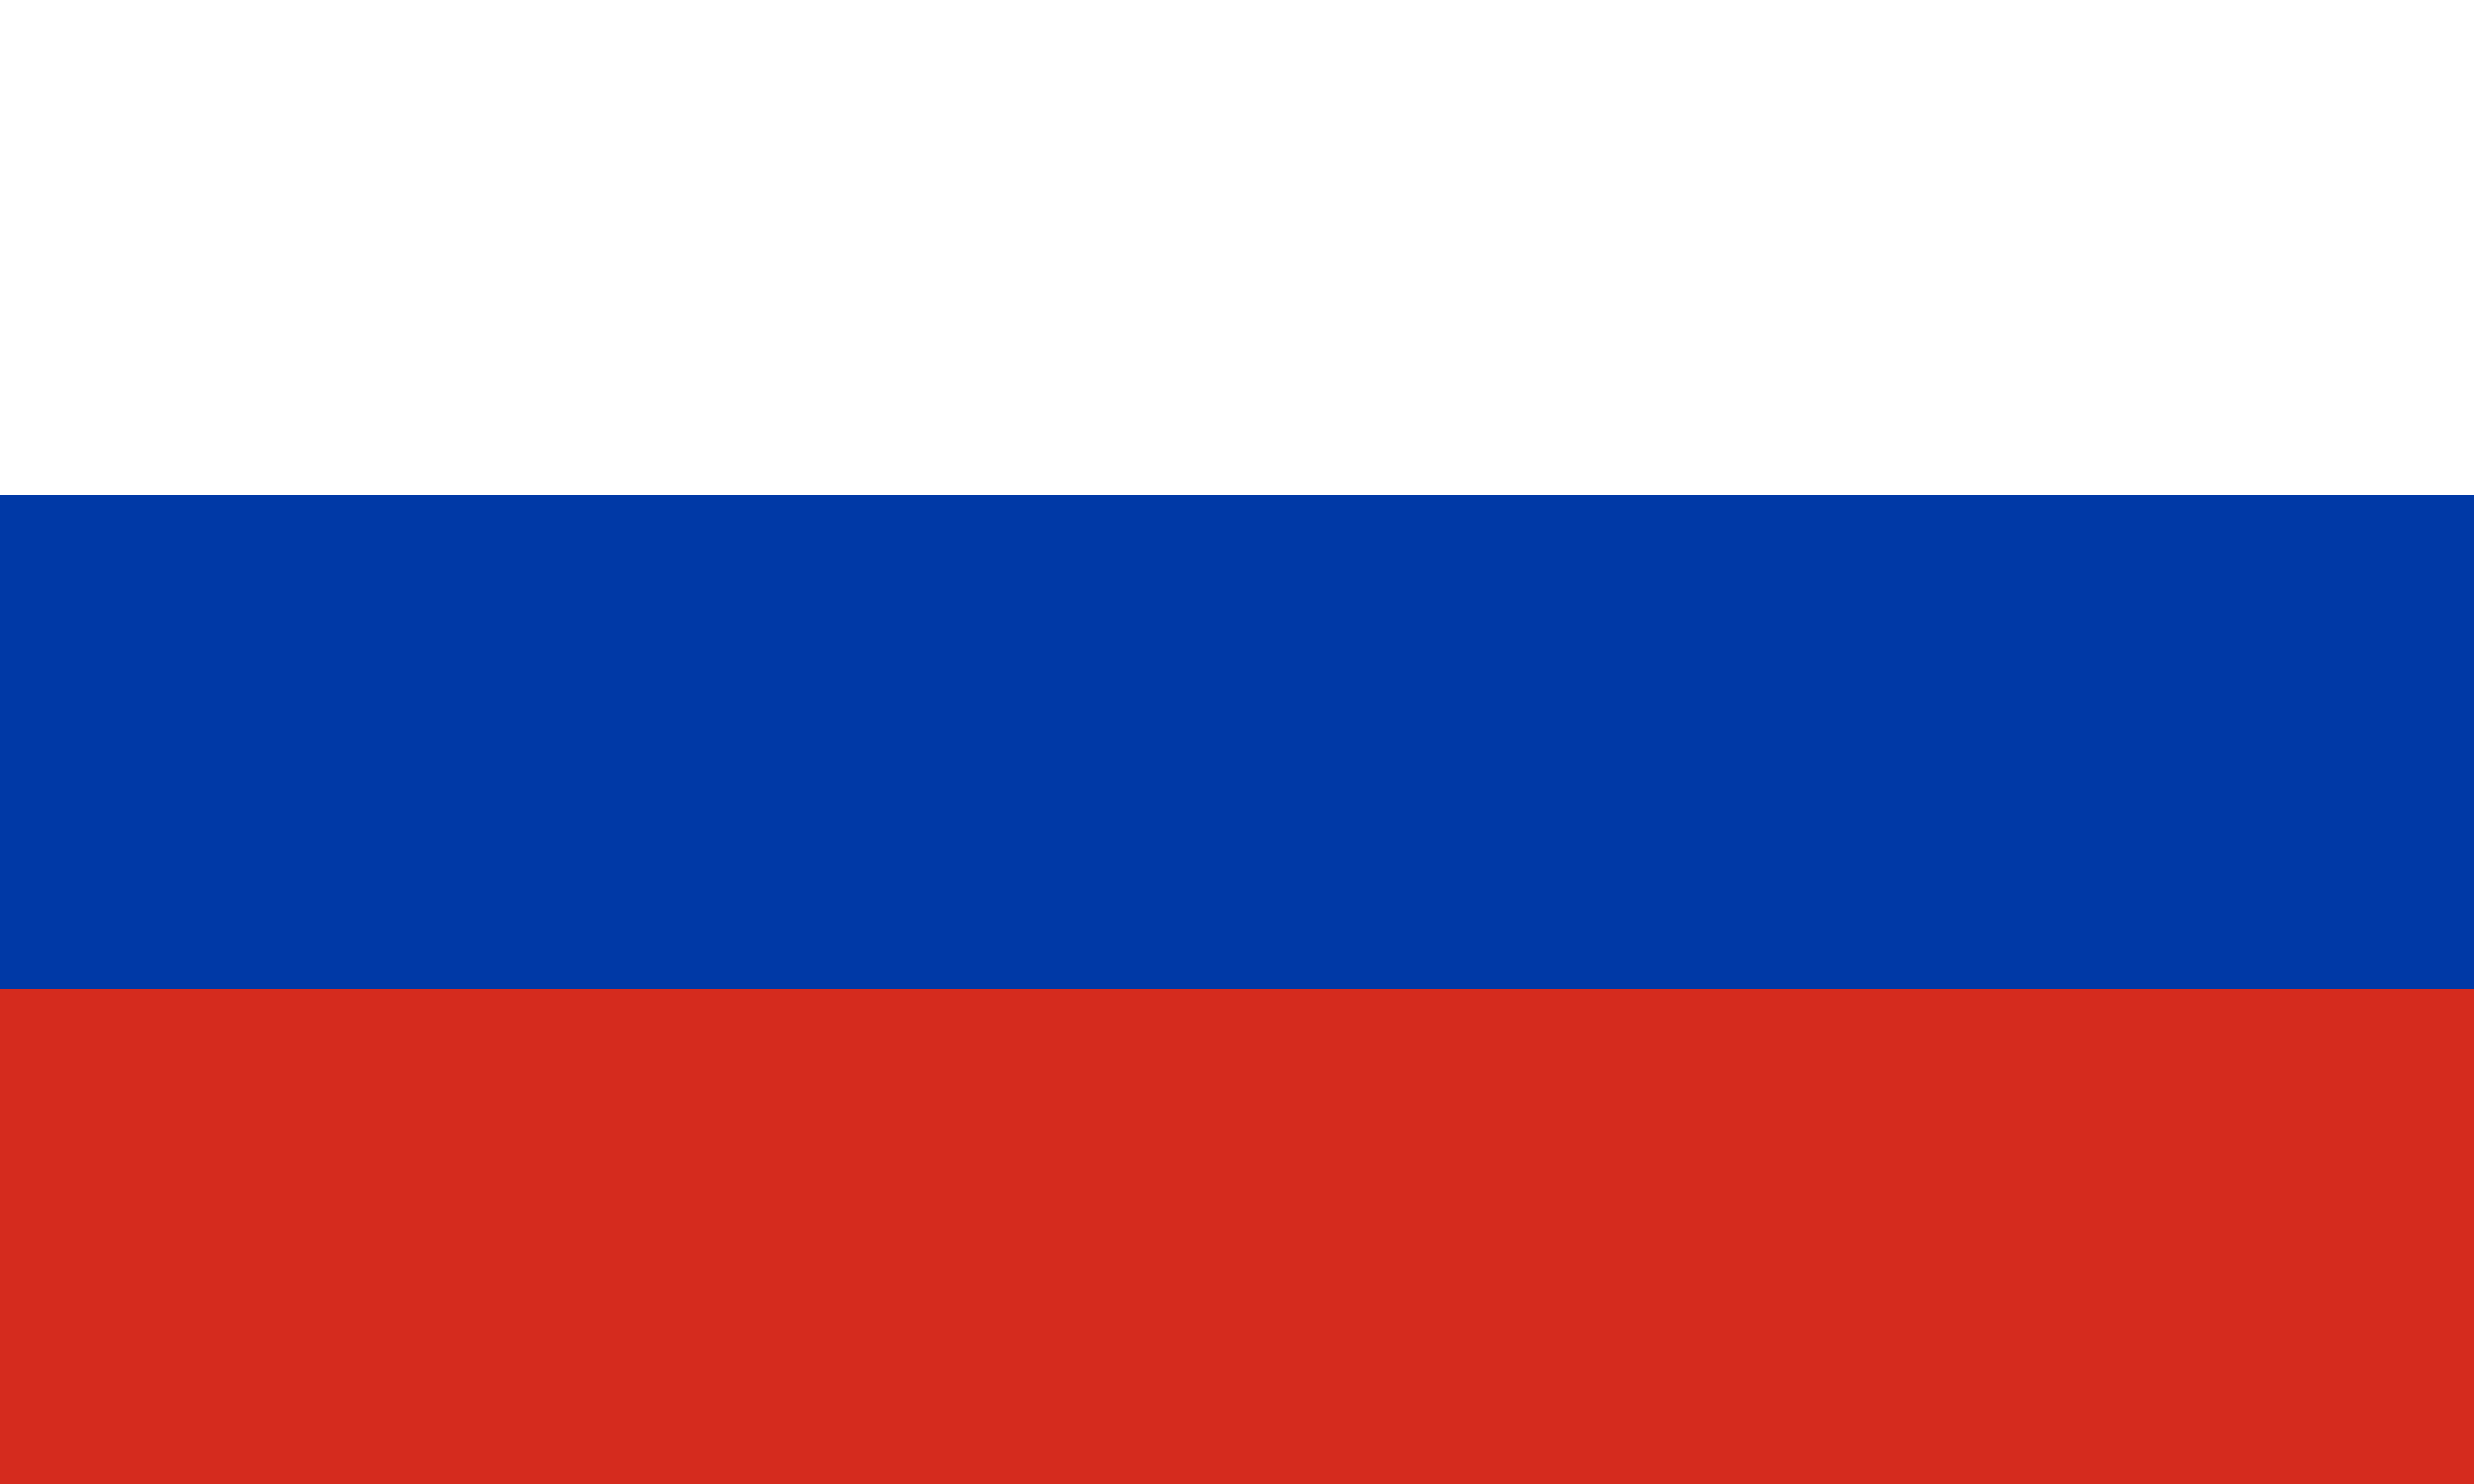
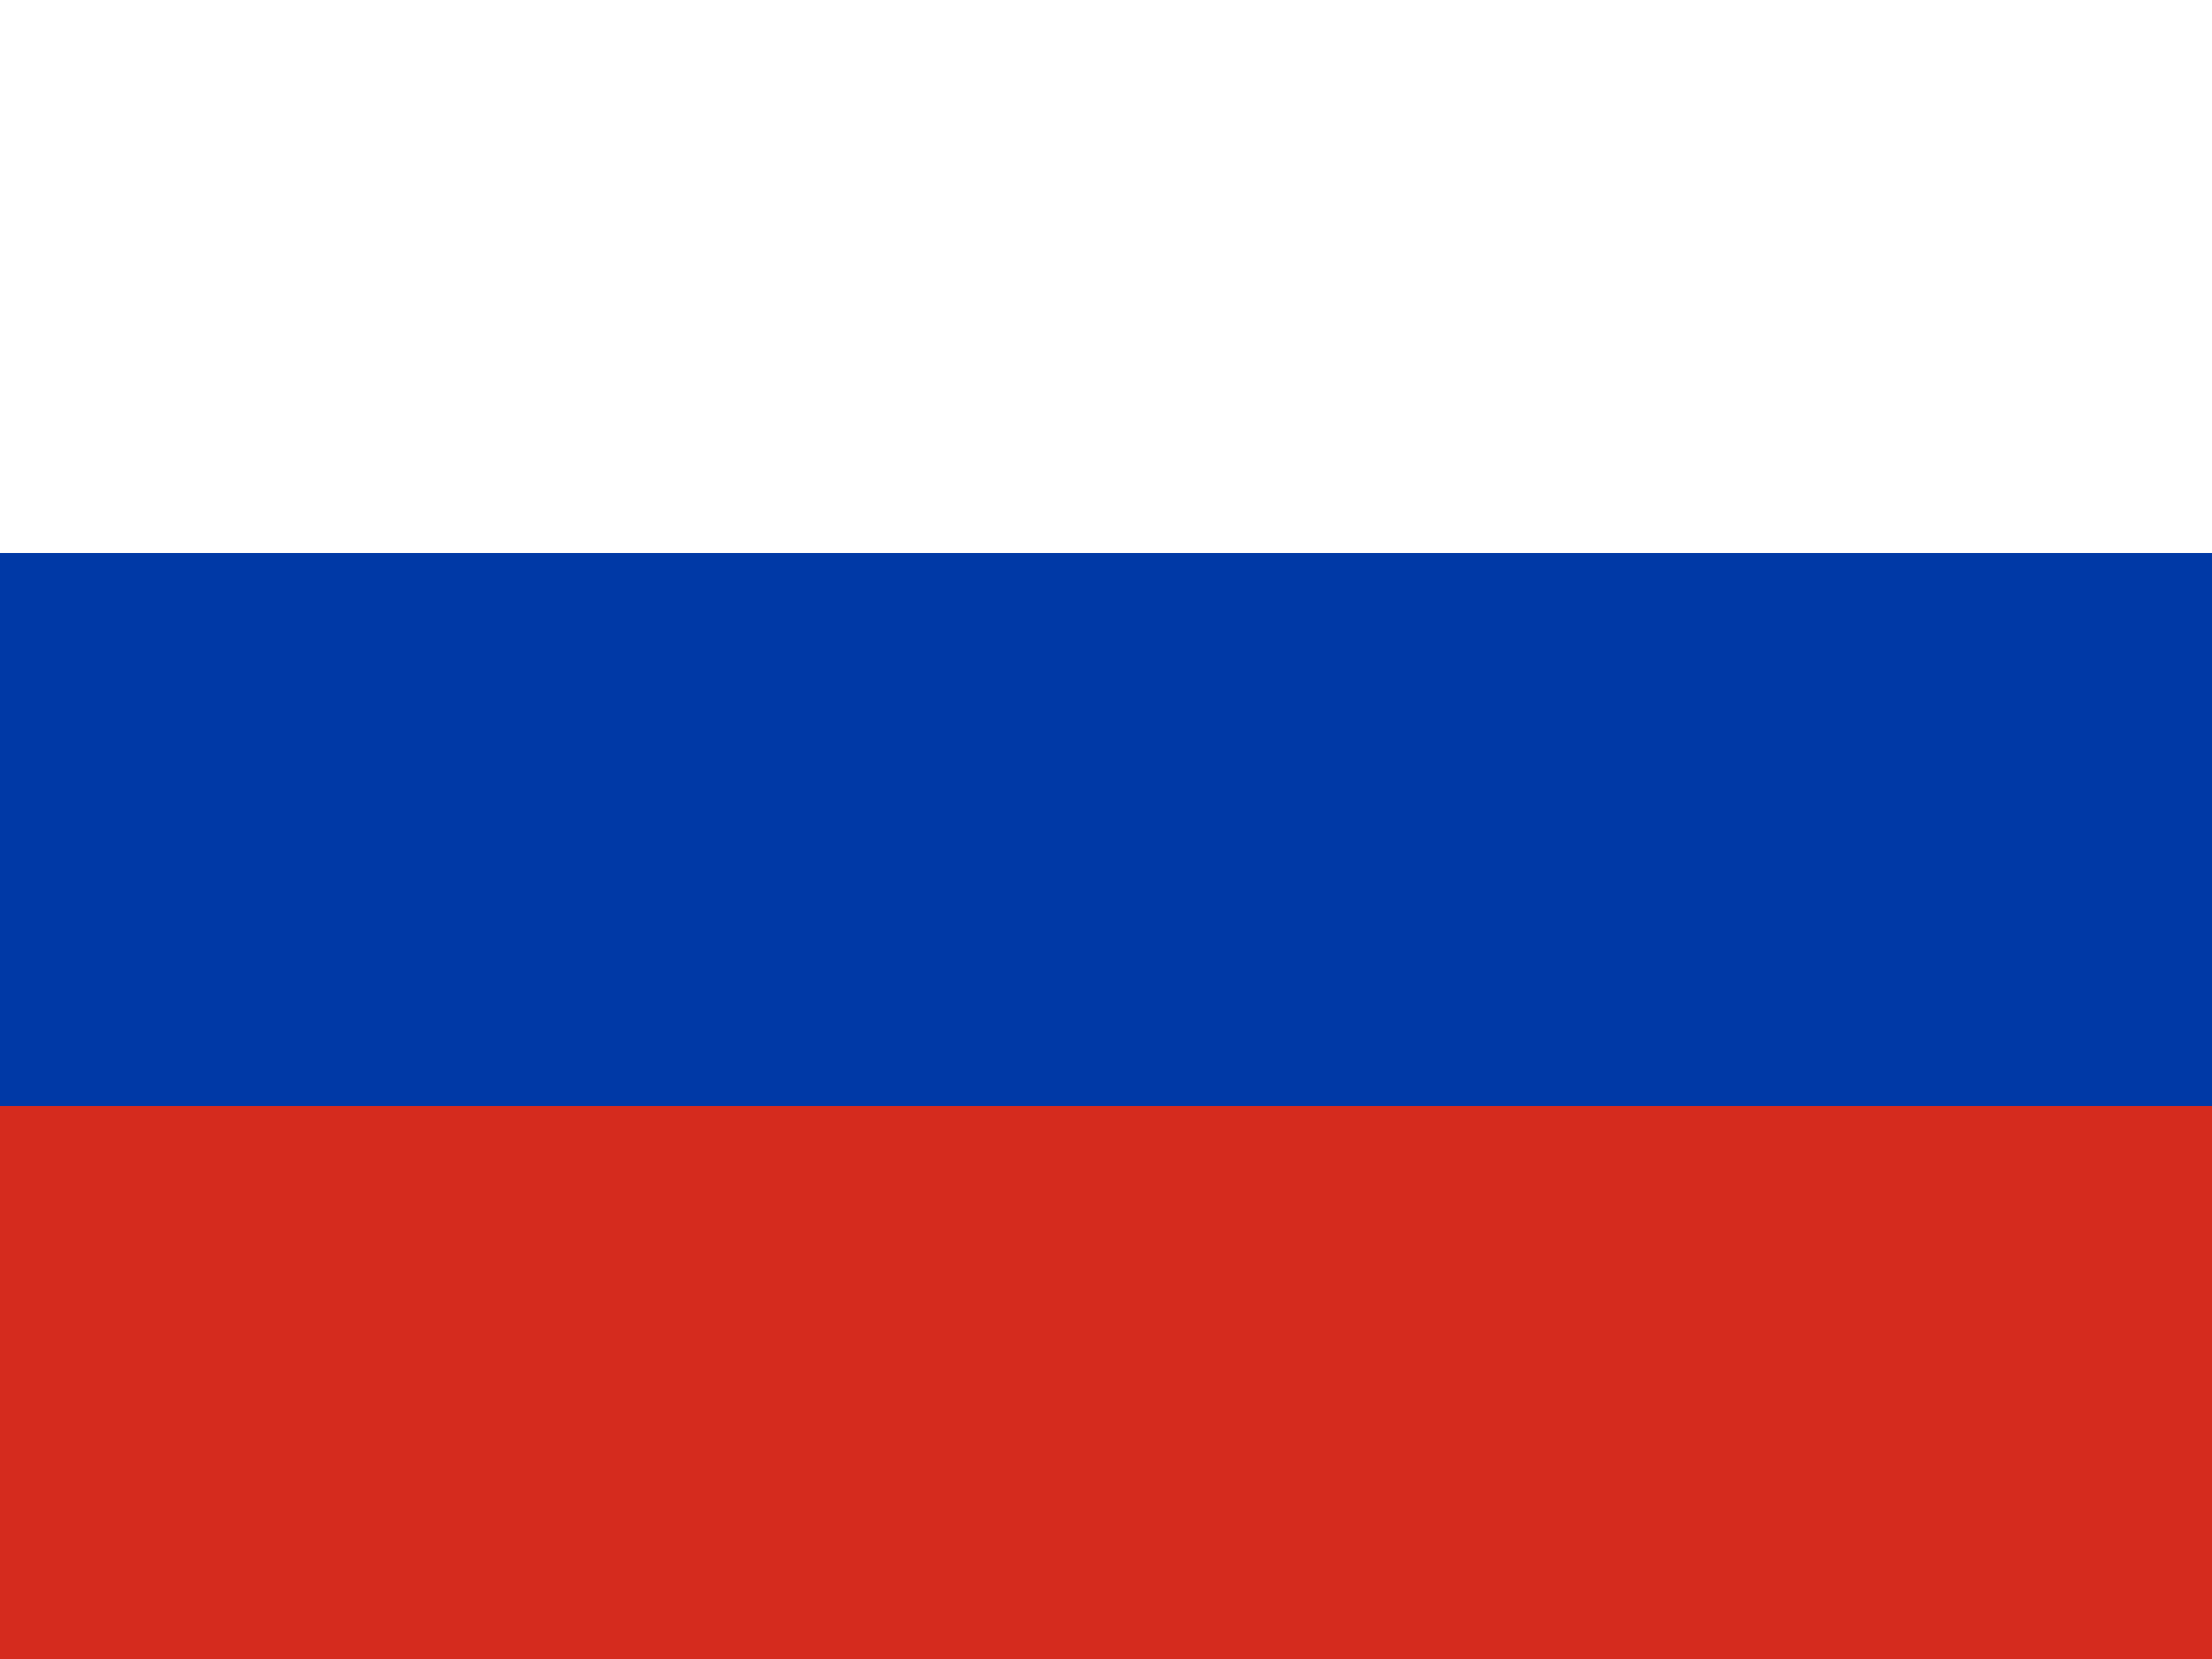
- <svg xmlns="http://www.w3.org/2000/svg" viewBox="0 0 60 36">
-   <rect width="60" height="12" fill="#fff" />
-   <rect y="12" width="60" height="12" fill="#0039A6" />
-   <rect y="24" width="60" height="12" fill="#D52B1E" />
+ <svg xmlns="http://www.w3.org/2000/svg" id="flag-icons-ru" viewBox="0 0 640 480">
+   <path fill="#fff" d="M0 0h640v160H0z" />
+   <path fill="#0039a6" d="M0 160h640v160H0z" />
+   <path fill="#d52b1e" d="M0 320h640v160H0z" />
</svg>
